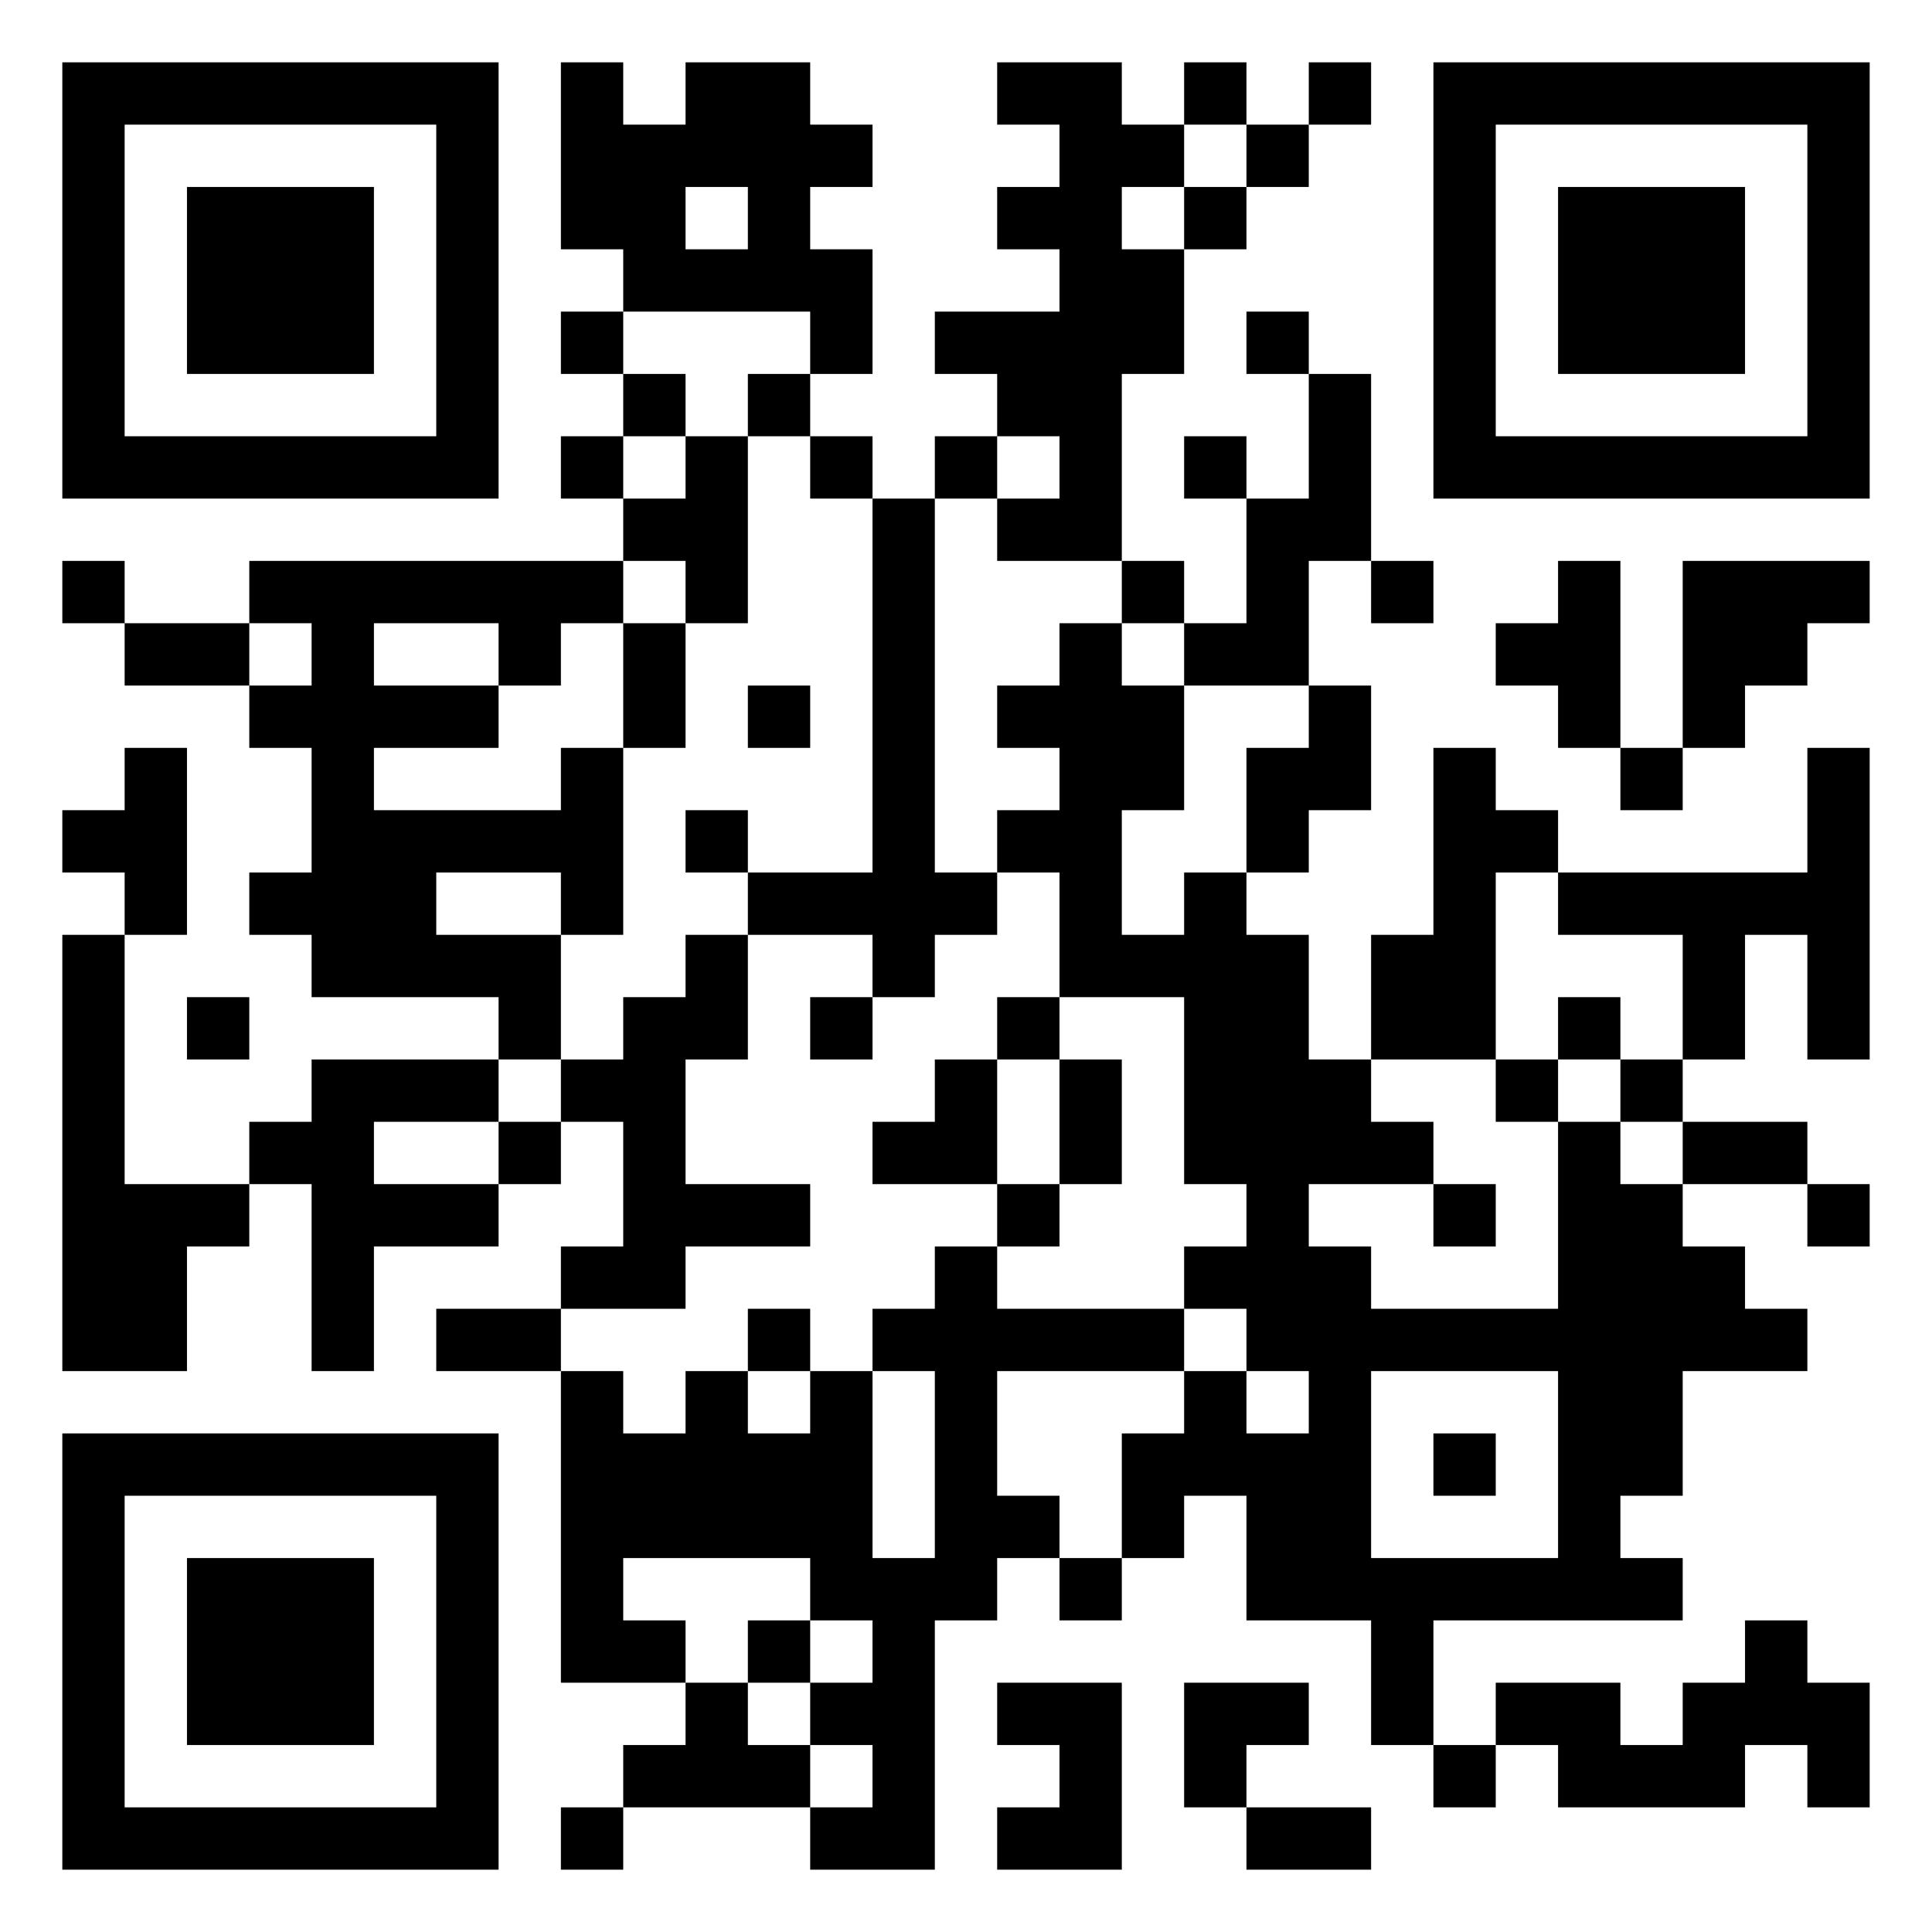
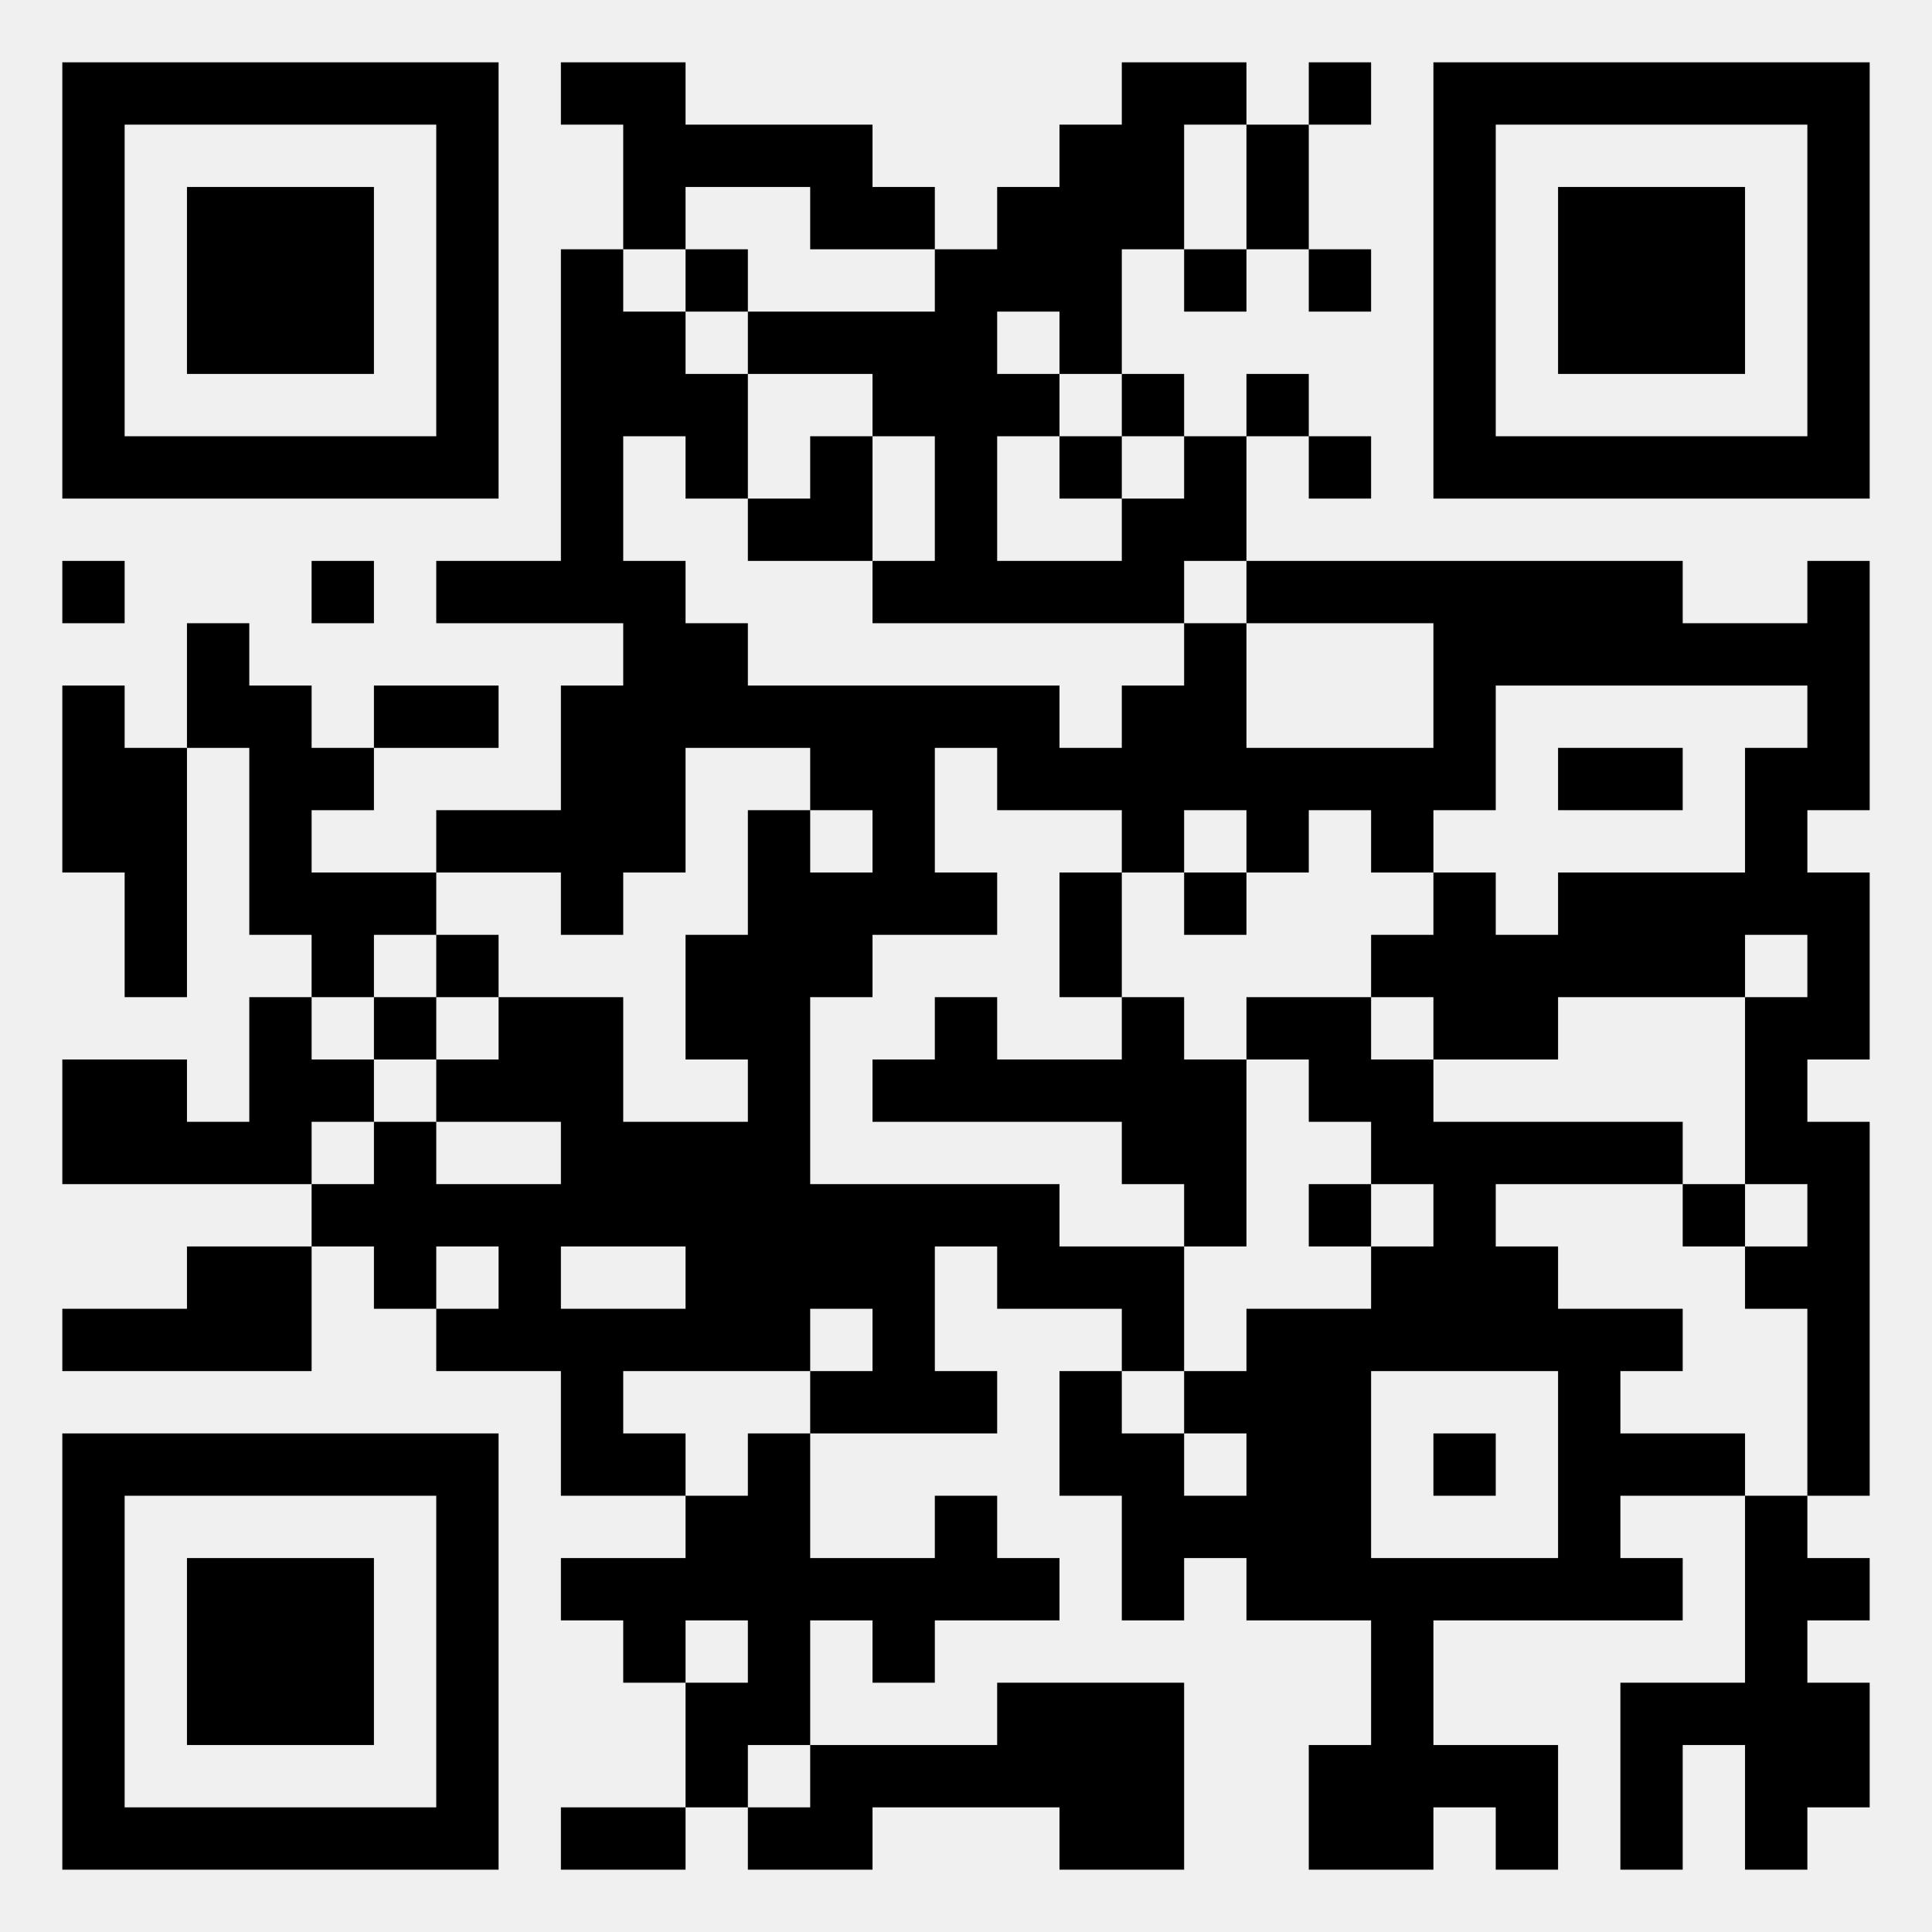
- <svg xmlns="http://www.w3.org/2000/svg" version="1.1" width="124px" height="124px" viewBox="0 0 124 124" preserveAspectRatio="xMinYMin meet">
-   <rect width="100%" height="100%" fill="white" cx="0" cy="0" />
-   <path d="M4,4l4,0 0,4 -4,0 0,-4z M8,4l4,0 0,4 -4,0 0,-4z M12,4l4,0 0,4 -4,0 0,-4z M16,4l4,0 0,4 -4,0 0,-4z M20,4l4,0 0,4 -4,0 0,-4z M24,4l4,0 0,4 -4,0 0,-4z M28,4l4,0 0,4 -4,0 0,-4z M36,4l4,0 0,4 -4,0 0,-4z M44,4l4,0 0,4 -4,0 0,-4z M48,4l4,0 0,4 -4,0 0,-4z M64,4l4,0 0,4 -4,0 0,-4z M68,4l4,0 0,4 -4,0 0,-4z M76,4l4,0 0,4 -4,0 0,-4z M84,4l4,0 0,4 -4,0 0,-4z M92,4l4,0 0,4 -4,0 0,-4z M96,4l4,0 0,4 -4,0 0,-4z M100,4l4,0 0,4 -4,0 0,-4z M104,4l4,0 0,4 -4,0 0,-4z M108,4l4,0 0,4 -4,0 0,-4z M112,4l4,0 0,4 -4,0 0,-4z M116,4l4,0 0,4 -4,0 0,-4z M4,8l4,0 0,4 -4,0 0,-4z M28,8l4,0 0,4 -4,0 0,-4z M36,8l4,0 0,4 -4,0 0,-4z M40,8l4,0 0,4 -4,0 0,-4z M44,8l4,0 0,4 -4,0 0,-4z M48,8l4,0 0,4 -4,0 0,-4z M52,8l4,0 0,4 -4,0 0,-4z M68,8l4,0 0,4 -4,0 0,-4z M72,8l4,0 0,4 -4,0 0,-4z M80,8l4,0 0,4 -4,0 0,-4z M92,8l4,0 0,4 -4,0 0,-4z M116,8l4,0 0,4 -4,0 0,-4z M4,12l4,0 0,4 -4,0 0,-4z M12,12l4,0 0,4 -4,0 0,-4z M16,12l4,0 0,4 -4,0 0,-4z M20,12l4,0 0,4 -4,0 0,-4z M28,12l4,0 0,4 -4,0 0,-4z M36,12l4,0 0,4 -4,0 0,-4z M40,12l4,0 0,4 -4,0 0,-4z M48,12l4,0 0,4 -4,0 0,-4z M64,12l4,0 0,4 -4,0 0,-4z M68,12l4,0 0,4 -4,0 0,-4z M76,12l4,0 0,4 -4,0 0,-4z M92,12l4,0 0,4 -4,0 0,-4z M100,12l4,0 0,4 -4,0 0,-4z M104,12l4,0 0,4 -4,0 0,-4z M108,12l4,0 0,4 -4,0 0,-4z M116,12l4,0 0,4 -4,0 0,-4z M4,16l4,0 0,4 -4,0 0,-4z M12,16l4,0 0,4 -4,0 0,-4z M16,16l4,0 0,4 -4,0 0,-4z M20,16l4,0 0,4 -4,0 0,-4z M28,16l4,0 0,4 -4,0 0,-4z M40,16l4,0 0,4 -4,0 0,-4z M44,16l4,0 0,4 -4,0 0,-4z M48,16l4,0 0,4 -4,0 0,-4z M52,16l4,0 0,4 -4,0 0,-4z M68,16l4,0 0,4 -4,0 0,-4z M72,16l4,0 0,4 -4,0 0,-4z M92,16l4,0 0,4 -4,0 0,-4z M100,16l4,0 0,4 -4,0 0,-4z M104,16l4,0 0,4 -4,0 0,-4z M108,16l4,0 0,4 -4,0 0,-4z M116,16l4,0 0,4 -4,0 0,-4z M4,20l4,0 0,4 -4,0 0,-4z M12,20l4,0 0,4 -4,0 0,-4z M16,20l4,0 0,4 -4,0 0,-4z M20,20l4,0 0,4 -4,0 0,-4z M28,20l4,0 0,4 -4,0 0,-4z M36,20l4,0 0,4 -4,0 0,-4z M52,20l4,0 0,4 -4,0 0,-4z M60,20l4,0 0,4 -4,0 0,-4z M64,20l4,0 0,4 -4,0 0,-4z M68,20l4,0 0,4 -4,0 0,-4z M72,20l4,0 0,4 -4,0 0,-4z M80,20l4,0 0,4 -4,0 0,-4z M92,20l4,0 0,4 -4,0 0,-4z M100,20l4,0 0,4 -4,0 0,-4z M104,20l4,0 0,4 -4,0 0,-4z M108,20l4,0 0,4 -4,0 0,-4z M116,20l4,0 0,4 -4,0 0,-4z M4,24l4,0 0,4 -4,0 0,-4z M28,24l4,0 0,4 -4,0 0,-4z M40,24l4,0 0,4 -4,0 0,-4z M48,24l4,0 0,4 -4,0 0,-4z M64,24l4,0 0,4 -4,0 0,-4z M68,24l4,0 0,4 -4,0 0,-4z M84,24l4,0 0,4 -4,0 0,-4z M92,24l4,0 0,4 -4,0 0,-4z M116,24l4,0 0,4 -4,0 0,-4z M4,28l4,0 0,4 -4,0 0,-4z M8,28l4,0 0,4 -4,0 0,-4z M12,28l4,0 0,4 -4,0 0,-4z M16,28l4,0 0,4 -4,0 0,-4z M20,28l4,0 0,4 -4,0 0,-4z M24,28l4,0 0,4 -4,0 0,-4z M28,28l4,0 0,4 -4,0 0,-4z M36,28l4,0 0,4 -4,0 0,-4z M44,28l4,0 0,4 -4,0 0,-4z M52,28l4,0 0,4 -4,0 0,-4z M60,28l4,0 0,4 -4,0 0,-4z M68,28l4,0 0,4 -4,0 0,-4z M76,28l4,0 0,4 -4,0 0,-4z M84,28l4,0 0,4 -4,0 0,-4z M92,28l4,0 0,4 -4,0 0,-4z M96,28l4,0 0,4 -4,0 0,-4z M100,28l4,0 0,4 -4,0 0,-4z M104,28l4,0 0,4 -4,0 0,-4z M108,28l4,0 0,4 -4,0 0,-4z M112,28l4,0 0,4 -4,0 0,-4z M116,28l4,0 0,4 -4,0 0,-4z M40,32l4,0 0,4 -4,0 0,-4z M44,32l4,0 0,4 -4,0 0,-4z M56,32l4,0 0,4 -4,0 0,-4z M64,32l4,0 0,4 -4,0 0,-4z M68,32l4,0 0,4 -4,0 0,-4z M80,32l4,0 0,4 -4,0 0,-4z M84,32l4,0 0,4 -4,0 0,-4z M4,36l4,0 0,4 -4,0 0,-4z M16,36l4,0 0,4 -4,0 0,-4z M20,36l4,0 0,4 -4,0 0,-4z M24,36l4,0 0,4 -4,0 0,-4z M28,36l4,0 0,4 -4,0 0,-4z M32,36l4,0 0,4 -4,0 0,-4z M36,36l4,0 0,4 -4,0 0,-4z M44,36l4,0 0,4 -4,0 0,-4z M56,36l4,0 0,4 -4,0 0,-4z M72,36l4,0 0,4 -4,0 0,-4z M80,36l4,0 0,4 -4,0 0,-4z M88,36l4,0 0,4 -4,0 0,-4z M100,36l4,0 0,4 -4,0 0,-4z M108,36l4,0 0,4 -4,0 0,-4z M112,36l4,0 0,4 -4,0 0,-4z M116,36l4,0 0,4 -4,0 0,-4z M8,40l4,0 0,4 -4,0 0,-4z M12,40l4,0 0,4 -4,0 0,-4z M20,40l4,0 0,4 -4,0 0,-4z M32,40l4,0 0,4 -4,0 0,-4z M40,40l4,0 0,4 -4,0 0,-4z M56,40l4,0 0,4 -4,0 0,-4z M68,40l4,0 0,4 -4,0 0,-4z M76,40l4,0 0,4 -4,0 0,-4z M80,40l4,0 0,4 -4,0 0,-4z M96,40l4,0 0,4 -4,0 0,-4z M100,40l4,0 0,4 -4,0 0,-4z M108,40l4,0 0,4 -4,0 0,-4z M112,40l4,0 0,4 -4,0 0,-4z M16,44l4,0 0,4 -4,0 0,-4z M20,44l4,0 0,4 -4,0 0,-4z M24,44l4,0 0,4 -4,0 0,-4z M28,44l4,0 0,4 -4,0 0,-4z M40,44l4,0 0,4 -4,0 0,-4z M48,44l4,0 0,4 -4,0 0,-4z M56,44l4,0 0,4 -4,0 0,-4z M64,44l4,0 0,4 -4,0 0,-4z M68,44l4,0 0,4 -4,0 0,-4z M72,44l4,0 0,4 -4,0 0,-4z M84,44l4,0 0,4 -4,0 0,-4z M100,44l4,0 0,4 -4,0 0,-4z M108,44l4,0 0,4 -4,0 0,-4z M8,48l4,0 0,4 -4,0 0,-4z M20,48l4,0 0,4 -4,0 0,-4z M36,48l4,0 0,4 -4,0 0,-4z M56,48l4,0 0,4 -4,0 0,-4z M68,48l4,0 0,4 -4,0 0,-4z M72,48l4,0 0,4 -4,0 0,-4z M80,48l4,0 0,4 -4,0 0,-4z M84,48l4,0 0,4 -4,0 0,-4z M92,48l4,0 0,4 -4,0 0,-4z M104,48l4,0 0,4 -4,0 0,-4z M116,48l4,0 0,4 -4,0 0,-4z M4,52l4,0 0,4 -4,0 0,-4z M8,52l4,0 0,4 -4,0 0,-4z M20,52l4,0 0,4 -4,0 0,-4z M24,52l4,0 0,4 -4,0 0,-4z M28,52l4,0 0,4 -4,0 0,-4z M32,52l4,0 0,4 -4,0 0,-4z M36,52l4,0 0,4 -4,0 0,-4z M44,52l4,0 0,4 -4,0 0,-4z M56,52l4,0 0,4 -4,0 0,-4z M64,52l4,0 0,4 -4,0 0,-4z M68,52l4,0 0,4 -4,0 0,-4z M80,52l4,0 0,4 -4,0 0,-4z M92,52l4,0 0,4 -4,0 0,-4z M96,52l4,0 0,4 -4,0 0,-4z M116,52l4,0 0,4 -4,0 0,-4z M8,56l4,0 0,4 -4,0 0,-4z M16,56l4,0 0,4 -4,0 0,-4z M20,56l4,0 0,4 -4,0 0,-4z M24,56l4,0 0,4 -4,0 0,-4z M36,56l4,0 0,4 -4,0 0,-4z M48,56l4,0 0,4 -4,0 0,-4z M52,56l4,0 0,4 -4,0 0,-4z M56,56l4,0 0,4 -4,0 0,-4z M60,56l4,0 0,4 -4,0 0,-4z M68,56l4,0 0,4 -4,0 0,-4z M76,56l4,0 0,4 -4,0 0,-4z M92,56l4,0 0,4 -4,0 0,-4z M100,56l4,0 0,4 -4,0 0,-4z M104,56l4,0 0,4 -4,0 0,-4z M108,56l4,0 0,4 -4,0 0,-4z M112,56l4,0 0,4 -4,0 0,-4z M116,56l4,0 0,4 -4,0 0,-4z M4,60l4,0 0,4 -4,0 0,-4z M20,60l4,0 0,4 -4,0 0,-4z M24,60l4,0 0,4 -4,0 0,-4z M28,60l4,0 0,4 -4,0 0,-4z M32,60l4,0 0,4 -4,0 0,-4z M44,60l4,0 0,4 -4,0 0,-4z M56,60l4,0 0,4 -4,0 0,-4z M68,60l4,0 0,4 -4,0 0,-4z M72,60l4,0 0,4 -4,0 0,-4z M76,60l4,0 0,4 -4,0 0,-4z M80,60l4,0 0,4 -4,0 0,-4z M88,60l4,0 0,4 -4,0 0,-4z M92,60l4,0 0,4 -4,0 0,-4z M108,60l4,0 0,4 -4,0 0,-4z M116,60l4,0 0,4 -4,0 0,-4z M4,64l4,0 0,4 -4,0 0,-4z M12,64l4,0 0,4 -4,0 0,-4z M32,64l4,0 0,4 -4,0 0,-4z M40,64l4,0 0,4 -4,0 0,-4z M44,64l4,0 0,4 -4,0 0,-4z M52,64l4,0 0,4 -4,0 0,-4z M64,64l4,0 0,4 -4,0 0,-4z M76,64l4,0 0,4 -4,0 0,-4z M80,64l4,0 0,4 -4,0 0,-4z M88,64l4,0 0,4 -4,0 0,-4z M92,64l4,0 0,4 -4,0 0,-4z M100,64l4,0 0,4 -4,0 0,-4z M108,64l4,0 0,4 -4,0 0,-4z M116,64l4,0 0,4 -4,0 0,-4z M4,68l4,0 0,4 -4,0 0,-4z M20,68l4,0 0,4 -4,0 0,-4z M24,68l4,0 0,4 -4,0 0,-4z M28,68l4,0 0,4 -4,0 0,-4z M36,68l4,0 0,4 -4,0 0,-4z M40,68l4,0 0,4 -4,0 0,-4z M60,68l4,0 0,4 -4,0 0,-4z M68,68l4,0 0,4 -4,0 0,-4z M76,68l4,0 0,4 -4,0 0,-4z M80,68l4,0 0,4 -4,0 0,-4z M84,68l4,0 0,4 -4,0 0,-4z M96,68l4,0 0,4 -4,0 0,-4z M104,68l4,0 0,4 -4,0 0,-4z M4,72l4,0 0,4 -4,0 0,-4z M16,72l4,0 0,4 -4,0 0,-4z M20,72l4,0 0,4 -4,0 0,-4z M32,72l4,0 0,4 -4,0 0,-4z M40,72l4,0 0,4 -4,0 0,-4z M56,72l4,0 0,4 -4,0 0,-4z M60,72l4,0 0,4 -4,0 0,-4z M68,72l4,0 0,4 -4,0 0,-4z M76,72l4,0 0,4 -4,0 0,-4z M80,72l4,0 0,4 -4,0 0,-4z M84,72l4,0 0,4 -4,0 0,-4z M88,72l4,0 0,4 -4,0 0,-4z M100,72l4,0 0,4 -4,0 0,-4z M108,72l4,0 0,4 -4,0 0,-4z M112,72l4,0 0,4 -4,0 0,-4z M4,76l4,0 0,4 -4,0 0,-4z M8,76l4,0 0,4 -4,0 0,-4z M12,76l4,0 0,4 -4,0 0,-4z M20,76l4,0 0,4 -4,0 0,-4z M24,76l4,0 0,4 -4,0 0,-4z M28,76l4,0 0,4 -4,0 0,-4z M40,76l4,0 0,4 -4,0 0,-4z M44,76l4,0 0,4 -4,0 0,-4z M48,76l4,0 0,4 -4,0 0,-4z M64,76l4,0 0,4 -4,0 0,-4z M80,76l4,0 0,4 -4,0 0,-4z M92,76l4,0 0,4 -4,0 0,-4z M100,76l4,0 0,4 -4,0 0,-4z M104,76l4,0 0,4 -4,0 0,-4z M116,76l4,0 0,4 -4,0 0,-4z M4,80l4,0 0,4 -4,0 0,-4z M8,80l4,0 0,4 -4,0 0,-4z M20,80l4,0 0,4 -4,0 0,-4z M36,80l4,0 0,4 -4,0 0,-4z M40,80l4,0 0,4 -4,0 0,-4z M60,80l4,0 0,4 -4,0 0,-4z M76,80l4,0 0,4 -4,0 0,-4z M80,80l4,0 0,4 -4,0 0,-4z M84,80l4,0 0,4 -4,0 0,-4z M100,80l4,0 0,4 -4,0 0,-4z M104,80l4,0 0,4 -4,0 0,-4z M108,80l4,0 0,4 -4,0 0,-4z M4,84l4,0 0,4 -4,0 0,-4z M8,84l4,0 0,4 -4,0 0,-4z M20,84l4,0 0,4 -4,0 0,-4z M28,84l4,0 0,4 -4,0 0,-4z M32,84l4,0 0,4 -4,0 0,-4z M48,84l4,0 0,4 -4,0 0,-4z M56,84l4,0 0,4 -4,0 0,-4z M60,84l4,0 0,4 -4,0 0,-4z M64,84l4,0 0,4 -4,0 0,-4z M68,84l4,0 0,4 -4,0 0,-4z M72,84l4,0 0,4 -4,0 0,-4z M80,84l4,0 0,4 -4,0 0,-4z M84,84l4,0 0,4 -4,0 0,-4z M88,84l4,0 0,4 -4,0 0,-4z M92,84l4,0 0,4 -4,0 0,-4z M96,84l4,0 0,4 -4,0 0,-4z M100,84l4,0 0,4 -4,0 0,-4z M104,84l4,0 0,4 -4,0 0,-4z M108,84l4,0 0,4 -4,0 0,-4z M112,84l4,0 0,4 -4,0 0,-4z M36,88l4,0 0,4 -4,0 0,-4z M44,88l4,0 0,4 -4,0 0,-4z M52,88l4,0 0,4 -4,0 0,-4z M60,88l4,0 0,4 -4,0 0,-4z M76,88l4,0 0,4 -4,0 0,-4z M84,88l4,0 0,4 -4,0 0,-4z M100,88l4,0 0,4 -4,0 0,-4z M104,88l4,0 0,4 -4,0 0,-4z M4,92l4,0 0,4 -4,0 0,-4z M8,92l4,0 0,4 -4,0 0,-4z M12,92l4,0 0,4 -4,0 0,-4z M16,92l4,0 0,4 -4,0 0,-4z M20,92l4,0 0,4 -4,0 0,-4z M24,92l4,0 0,4 -4,0 0,-4z M28,92l4,0 0,4 -4,0 0,-4z M36,92l4,0 0,4 -4,0 0,-4z M40,92l4,0 0,4 -4,0 0,-4z M44,92l4,0 0,4 -4,0 0,-4z M48,92l4,0 0,4 -4,0 0,-4z M52,92l4,0 0,4 -4,0 0,-4z M60,92l4,0 0,4 -4,0 0,-4z M72,92l4,0 0,4 -4,0 0,-4z M76,92l4,0 0,4 -4,0 0,-4z M80,92l4,0 0,4 -4,0 0,-4z M84,92l4,0 0,4 -4,0 0,-4z M92,92l4,0 0,4 -4,0 0,-4z M100,92l4,0 0,4 -4,0 0,-4z M104,92l4,0 0,4 -4,0 0,-4z M4,96l4,0 0,4 -4,0 0,-4z M28,96l4,0 0,4 -4,0 0,-4z M36,96l4,0 0,4 -4,0 0,-4z M40,96l4,0 0,4 -4,0 0,-4z M44,96l4,0 0,4 -4,0 0,-4z M48,96l4,0 0,4 -4,0 0,-4z M52,96l4,0 0,4 -4,0 0,-4z M60,96l4,0 0,4 -4,0 0,-4z M64,96l4,0 0,4 -4,0 0,-4z M72,96l4,0 0,4 -4,0 0,-4z M80,96l4,0 0,4 -4,0 0,-4z M84,96l4,0 0,4 -4,0 0,-4z M100,96l4,0 0,4 -4,0 0,-4z M4,100l4,0 0,4 -4,0 0,-4z M12,100l4,0 0,4 -4,0 0,-4z M16,100l4,0 0,4 -4,0 0,-4z M20,100l4,0 0,4 -4,0 0,-4z M28,100l4,0 0,4 -4,0 0,-4z M36,100l4,0 0,4 -4,0 0,-4z M52,100l4,0 0,4 -4,0 0,-4z M56,100l4,0 0,4 -4,0 0,-4z M60,100l4,0 0,4 -4,0 0,-4z M68,100l4,0 0,4 -4,0 0,-4z M80,100l4,0 0,4 -4,0 0,-4z M84,100l4,0 0,4 -4,0 0,-4z M88,100l4,0 0,4 -4,0 0,-4z M92,100l4,0 0,4 -4,0 0,-4z M96,100l4,0 0,4 -4,0 0,-4z M100,100l4,0 0,4 -4,0 0,-4z M104,100l4,0 0,4 -4,0 0,-4z M4,104l4,0 0,4 -4,0 0,-4z M12,104l4,0 0,4 -4,0 0,-4z M16,104l4,0 0,4 -4,0 0,-4z M20,104l4,0 0,4 -4,0 0,-4z M28,104l4,0 0,4 -4,0 0,-4z M36,104l4,0 0,4 -4,0 0,-4z M40,104l4,0 0,4 -4,0 0,-4z M48,104l4,0 0,4 -4,0 0,-4z M56,104l4,0 0,4 -4,0 0,-4z M88,104l4,0 0,4 -4,0 0,-4z M112,104l4,0 0,4 -4,0 0,-4z M4,108l4,0 0,4 -4,0 0,-4z M12,108l4,0 0,4 -4,0 0,-4z M16,108l4,0 0,4 -4,0 0,-4z M20,108l4,0 0,4 -4,0 0,-4z M28,108l4,0 0,4 -4,0 0,-4z M44,108l4,0 0,4 -4,0 0,-4z M52,108l4,0 0,4 -4,0 0,-4z M56,108l4,0 0,4 -4,0 0,-4z M64,108l4,0 0,4 -4,0 0,-4z M68,108l4,0 0,4 -4,0 0,-4z M76,108l4,0 0,4 -4,0 0,-4z M80,108l4,0 0,4 -4,0 0,-4z M88,108l4,0 0,4 -4,0 0,-4z M96,108l4,0 0,4 -4,0 0,-4z M100,108l4,0 0,4 -4,0 0,-4z M108,108l4,0 0,4 -4,0 0,-4z M112,108l4,0 0,4 -4,0 0,-4z M116,108l4,0 0,4 -4,0 0,-4z M4,112l4,0 0,4 -4,0 0,-4z M28,112l4,0 0,4 -4,0 0,-4z M40,112l4,0 0,4 -4,0 0,-4z M44,112l4,0 0,4 -4,0 0,-4z M48,112l4,0 0,4 -4,0 0,-4z M56,112l4,0 0,4 -4,0 0,-4z M68,112l4,0 0,4 -4,0 0,-4z M76,112l4,0 0,4 -4,0 0,-4z M92,112l4,0 0,4 -4,0 0,-4z M100,112l4,0 0,4 -4,0 0,-4z M104,112l4,0 0,4 -4,0 0,-4z M108,112l4,0 0,4 -4,0 0,-4z M116,112l4,0 0,4 -4,0 0,-4z M4,116l4,0 0,4 -4,0 0,-4z M8,116l4,0 0,4 -4,0 0,-4z M12,116l4,0 0,4 -4,0 0,-4z M16,116l4,0 0,4 -4,0 0,-4z M20,116l4,0 0,4 -4,0 0,-4z M24,116l4,0 0,4 -4,0 0,-4z M28,116l4,0 0,4 -4,0 0,-4z M36,116l4,0 0,4 -4,0 0,-4z M52,116l4,0 0,4 -4,0 0,-4z M56,116l4,0 0,4 -4,0 0,-4z M64,116l4,0 0,4 -4,0 0,-4z M68,116l4,0 0,4 -4,0 0,-4z M80,116l4,0 0,4 -4,0 0,-4z M84,116l4,0 0,4 -4,0 0,-4z " stroke="transparent" fill="black" />
+ <svg xmlns="http://www.w3.org/2000/svg" width="31mm" height="31mm" version="1.1" viewBox="0 0 31 31">
+   <path d="M1,1H2V2H1zM2,1H3V2H2zM3,1H4V2H3zM4,1H5V2H4zM5,1H6V2H5zM6,1H7V2H6zM7,1H8V2H7zM9,1H10V2H9zM10,1H11V2H10zM18,1H19V2H18zM19,1H20V2H19zM21,1H22V2H21zM23,1H24V2H23zM24,1H25V2H24zM25,1H26V2H25zM26,1H27V2H26zM27,1H28V2H27zM28,1H29V2H28zM29,1H30V2H29zM1,2H2V3H1zM7,2H8V3H7zM10,2H11V3H10zM11,2H12V3H11zM12,2H13V3H12zM13,2H14V3H13zM17,2H18V3H17zM18,2H19V3H18zM20,2H21V3H20zM23,2H24V3H23zM29,2H30V3H29zM1,3H2V4H1zM3,3H4V4H3zM4,3H5V4H4zM5,3H6V4H5zM7,3H8V4H7zM10,3H11V4H10zM13,3H14V4H13zM14,3H15V4H14zM16,3H17V4H16zM17,3H18V4H17zM18,3H19V4H18zM20,3H21V4H20zM23,3H24V4H23zM25,3H26V4H25zM26,3H27V4H26zM27,3H28V4H27zM29,3H30V4H29zM1,4H2V5H1zM3,4H4V5H3zM4,4H5V5H4zM5,4H6V5H5zM7,4H8V5H7zM9,4H10V5H9zM11,4H12V5H11zM15,4H16V5H15zM16,4H17V5H16zM17,4H18V5H17zM19,4H20V5H19zM21,4H22V5H21zM23,4H24V5H23zM25,4H26V5H25zM26,4H27V5H26zM27,4H28V5H27zM29,4H30V5H29zM1,5H2V6H1zM3,5H4V6H3zM4,5H5V6H4zM5,5H6V6H5zM7,5H8V6H7zM9,5H10V6H9zM10,5H11V6H10zM12,5H13V6H12zM13,5H14V6H13zM14,5H15V6H14zM15,5H16V6H15zM17,5H18V6H17zM23,5H24V6H23zM25,5H26V6H25zM26,5H27V6H26zM27,5H28V6H27zM29,5H30V6H29zM1,6H2V7H1zM7,6H8V7H7zM9,6H10V7H9zM10,6H11V7H10zM11,6H12V7H11zM14,6H15V7H14zM15,6H16V7H15zM16,6H17V7H16zM18,6H19V7H18zM20,6H21V7H20zM23,6H24V7H23zM29,6H30V7H29zM1,7H2V8H1zM2,7H3V8H2zM3,7H4V8H3zM4,7H5V8H4zM5,7H6V8H5zM6,7H7V8H6zM7,7H8V8H7zM9,7H10V8H9zM11,7H12V8H11zM13,7H14V8H13zM15,7H16V8H15zM17,7H18V8H17zM19,7H20V8H19zM21,7H22V8H21zM23,7H24V8H23zM24,7H25V8H24zM25,7H26V8H25zM26,7H27V8H26zM27,7H28V8H27zM28,7H29V8H28zM29,7H30V8H29zM9,8H10V9H9zM12,8H13V9H12zM13,8H14V9H13zM15,8H16V9H15zM18,8H19V9H18zM19,8H20V9H19zM1,9H2V10H1zM5,9H6V10H5zM7,9H8V10H7zM8,9H9V10H8zM9,9H10V10H9zM10,9H11V10H10zM14,9H15V10H14zM15,9H16V10H15zM16,9H17V10H16zM17,9H18V10H17zM18,9H19V10H18zM20,9H21V10H20zM21,9H22V10H21zM22,9H23V10H22zM23,9H24V10H23zM24,9H25V10H24zM25,9H26V10H25zM26,9H27V10H26zM29,9H30V10H29zM3,10H4V11H3zM10,10H11V11H10zM11,10H12V11H11zM19,10H20V11H19zM23,10H24V11H23zM24,10H25V11H24zM25,10H26V11H25zM26,10H27V11H26zM27,10H28V11H27zM28,10H29V11H28zM29,10H30V11H29zM1,11H2V12H1zM3,11H4V12H3zM4,11H5V12H4zM6,11H7V12H6zM7,11H8V12H7zM9,11H10V12H9zM10,11H11V12H10zM11,11H12V12H11zM12,11H13V12H12zM13,11H14V12H13zM14,11H15V12H14zM15,11H16V12H15zM16,11H17V12H16zM18,11H19V12H18zM19,11H20V12H19zM23,11H24V12H23zM29,11H30V12H29zM1,12H2V13H1zM2,12H3V13H2zM4,12H5V13H4zM5,12H6V13H5zM9,12H10V13H9zM10,12H11V13H10zM13,12H14V13H13zM14,12H15V13H14zM16,12H17V13H16zM17,12H18V13H17zM18,12H19V13H18zM19,12H20V13H19zM20,12H21V13H20zM21,12H22V13H21zM22,12H23V13H22zM23,12H24V13H23zM25,12H26V13H25zM26,12H27V13H26zM28,12H29V13H28zM29,12H30V13H29zM1,13H2V14H1zM2,13H3V14H2zM4,13H5V14H4zM7,13H8V14H7zM8,13H9V14H8zM9,13H10V14H9zM10,13H11V14H10zM12,13H13V14H12zM14,13H15V14H14zM18,13H19V14H18zM20,13H21V14H20zM22,13H23V14H22zM28,13H29V14H28zM2,14H3V15H2zM4,14H5V15H4zM5,14H6V15H5zM6,14H7V15H6zM9,14H10V15H9zM12,14H13V15H12zM13,14H14V15H13zM14,14H15V15H14zM15,14H16V15H15zM17,14H18V15H17zM19,14H20V15H19zM23,14H24V15H23zM25,14H26V15H25zM26,14H27V15H26zM27,14H28V15H27zM28,14H29V15H28zM29,14H30V15H29zM2,15H3V16H2zM5,15H6V16H5zM7,15H8V16H7zM11,15H12V16H11zM12,15H13V16H12zM13,15H14V16H13zM17,15H18V16H17zM22,15H23V16H22zM23,15H24V16H23zM24,15H25V16H24zM25,15H26V16H25zM26,15H27V16H26zM27,15H28V16H27zM29,15H30V16H29zM4,16H5V17H4zM6,16H7V17H6zM8,16H9V17H8zM9,16H10V17H9zM11,16H12V17H11zM12,16H13V17H12zM15,16H16V17H15zM18,16H19V17H18zM20,16H21V17H20zM21,16H22V17H21zM23,16H24V17H23zM24,16H25V17H24zM28,16H29V17H28zM29,16H30V17H29zM1,17H2V18H1zM2,17H3V18H2zM4,17H5V18H4zM5,17H6V18H5zM7,17H8V18H7zM8,17H9V18H8zM9,17H10V18H9zM12,17H13V18H12zM14,17H15V18H14zM15,17H16V18H15zM16,17H17V18H16zM17,17H18V18H17zM18,17H19V18H18zM19,17H20V18H19zM21,17H22V18H21zM22,17H23V18H22zM28,17H29V18H28zM1,18H2V19H1zM2,18H3V19H2zM3,18H4V19H3zM4,18H5V19H4zM6,18H7V19H6zM9,18H10V19H9zM10,18H11V19H10zM11,18H12V19H11zM12,18H13V19H12zM18,18H19V19H18zM19,18H20V19H19zM22,18H23V19H22zM23,18H24V19H23zM24,18H25V19H24zM25,18H26V19H25zM26,18H27V19H26zM28,18H29V19H28zM29,18H30V19H29zM5,19H6V20H5zM6,19H7V20H6zM7,19H8V20H7zM8,19H9V20H8zM9,19H10V20H9zM10,19H11V20H10zM11,19H12V20H11zM12,19H13V20H12zM13,19H14V20H13zM14,19H15V20H14zM15,19H16V20H15zM16,19H17V20H16zM19,19H20V20H19zM21,19H22V20H21zM23,19H24V20H23zM27,19H28V20H27zM29,19H30V20H29zM3,20H4V21H3zM4,20H5V21H4zM6,20H7V21H6zM8,20H9V21H8zM11,20H12V21H11zM12,20H13V21H12zM13,20H14V21H13zM14,20H15V21H14zM16,20H17V21H16zM17,20H18V21H17zM18,20H19V21H18zM22,20H23V21H22zM23,20H24V21H23zM24,20H25V21H24zM28,20H29V21H28zM29,20H30V21H29zM1,21H2V22H1zM2,21H3V22H2zM3,21H4V22H3zM4,21H5V22H4zM7,21H8V22H7zM8,21H9V22H8zM9,21H10V22H9zM10,21H11V22H10zM11,21H12V22H11zM12,21H13V22H12zM14,21H15V22H14zM18,21H19V22H18zM20,21H21V22H20zM21,21H22V22H21zM22,21H23V22H22zM23,21H24V22H23zM24,21H25V22H24zM25,21H26V22H25zM26,21H27V22H26zM29,21H30V22H29zM9,22H10V23H9zM13,22H14V23H13zM14,22H15V23H14zM15,22H16V23H15zM17,22H18V23H17zM19,22H20V23H19zM20,22H21V23H20zM21,22H22V23H21zM25,22H26V23H25zM29,22H30V23H29zM1,23H2V24H1zM2,23H3V24H2zM3,23H4V24H3zM4,23H5V24H4zM5,23H6V24H5zM6,23H7V24H6zM7,23H8V24H7zM9,23H10V24H9zM10,23H11V24H10zM12,23H13V24H12zM17,23H18V24H17zM18,23H19V24H18zM20,23H21V24H20zM21,23H22V24H21zM23,23H24V24H23zM25,23H26V24H25zM26,23H27V24H26zM27,23H28V24H27zM29,23H30V24H29zM1,24H2V25H1zM7,24H8V25H7zM11,24H12V25H11zM12,24H13V25H12zM15,24H16V25H15zM18,24H19V25H18zM19,24H20V25H19zM20,24H21V25H20zM21,24H22V25H21zM25,24H26V25H25zM28,24H29V25H28zM1,25H2V26H1zM3,25H4V26H3zM4,25H5V26H4zM5,25H6V26H5zM7,25H8V26H7zM9,25H10V26H9zM10,25H11V26H10zM11,25H12V26H11zM12,25H13V26H12zM13,25H14V26H13zM14,25H15V26H14zM15,25H16V26H15zM16,25H17V26H16zM18,25H19V26H18zM20,25H21V26H20zM21,25H22V26H21zM22,25H23V26H22zM23,25H24V26H23zM24,25H25V26H24zM25,25H26V26H25zM26,25H27V26H26zM28,25H29V26H28zM29,25H30V26H29zM1,26H2V27H1zM3,26H4V27H3zM4,26H5V27H4zM5,26H6V27H5zM7,26H8V27H7zM10,26H11V27H10zM12,26H13V27H12zM14,26H15V27H14zM22,26H23V27H22zM28,26H29V27H28zM1,27H2V28H1zM3,27H4V28H3zM4,27H5V28H4zM5,27H6V28H5zM7,27H8V28H7zM11,27H12V28H11zM12,27H13V28H12zM16,27H17V28H16zM17,27H18V28H17zM18,27H19V28H18zM22,27H23V28H22zM26,27H27V28H26zM27,27H28V28H27zM28,27H29V28H28zM29,27H30V28H29zM1,28H2V29H1zM7,28H8V29H7zM11,28H12V29H11zM13,28H14V29H13zM14,28H15V29H14zM15,28H16V29H15zM16,28H17V29H16zM17,28H18V29H17zM18,28H19V29H18zM21,28H22V29H21zM22,28H23V29H22zM23,28H24V29H23zM24,28H25V29H24zM26,28H27V29H26zM28,28H29V29H28zM29,28H30V29H29zM1,29H2V30H1zM2,29H3V30H2zM3,29H4V30H3zM4,29H5V30H4zM5,29H6V30H5zM6,29H7V30H6zM7,29H8V30H7zM9,29H10V30H9zM10,29H11V30H10zM12,29H13V30H12zM13,29H14V30H13zM17,29H18V30H17zM18,29H19V30H18zM21,29H22V30H21zM22,29H23V30H22zM24,29H25V30H24zM26,29H27V30H26zM28,29H29V30H28z" id="qr-path" fill="#000000" fill-opacity="1" fill-rule="nonzero" stroke="none" />
</svg>
